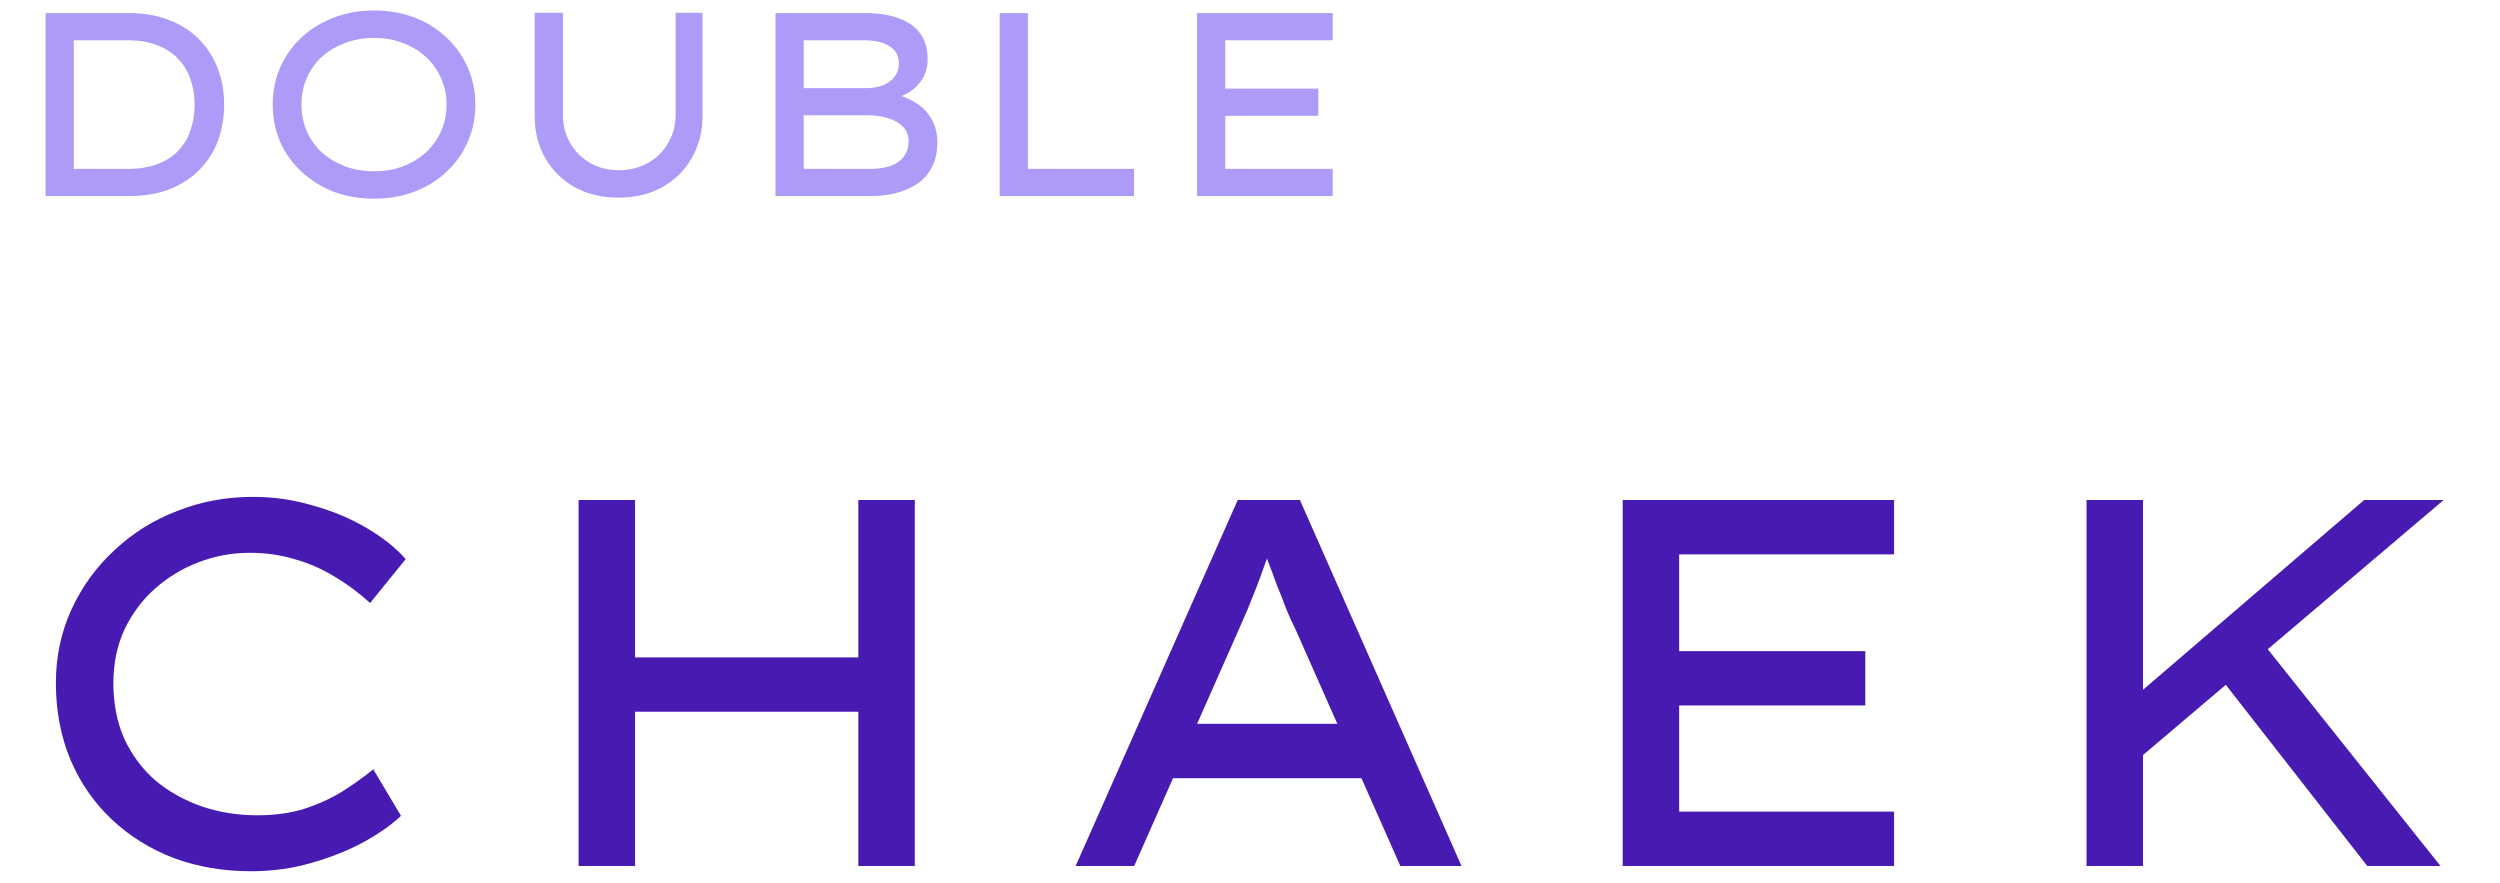
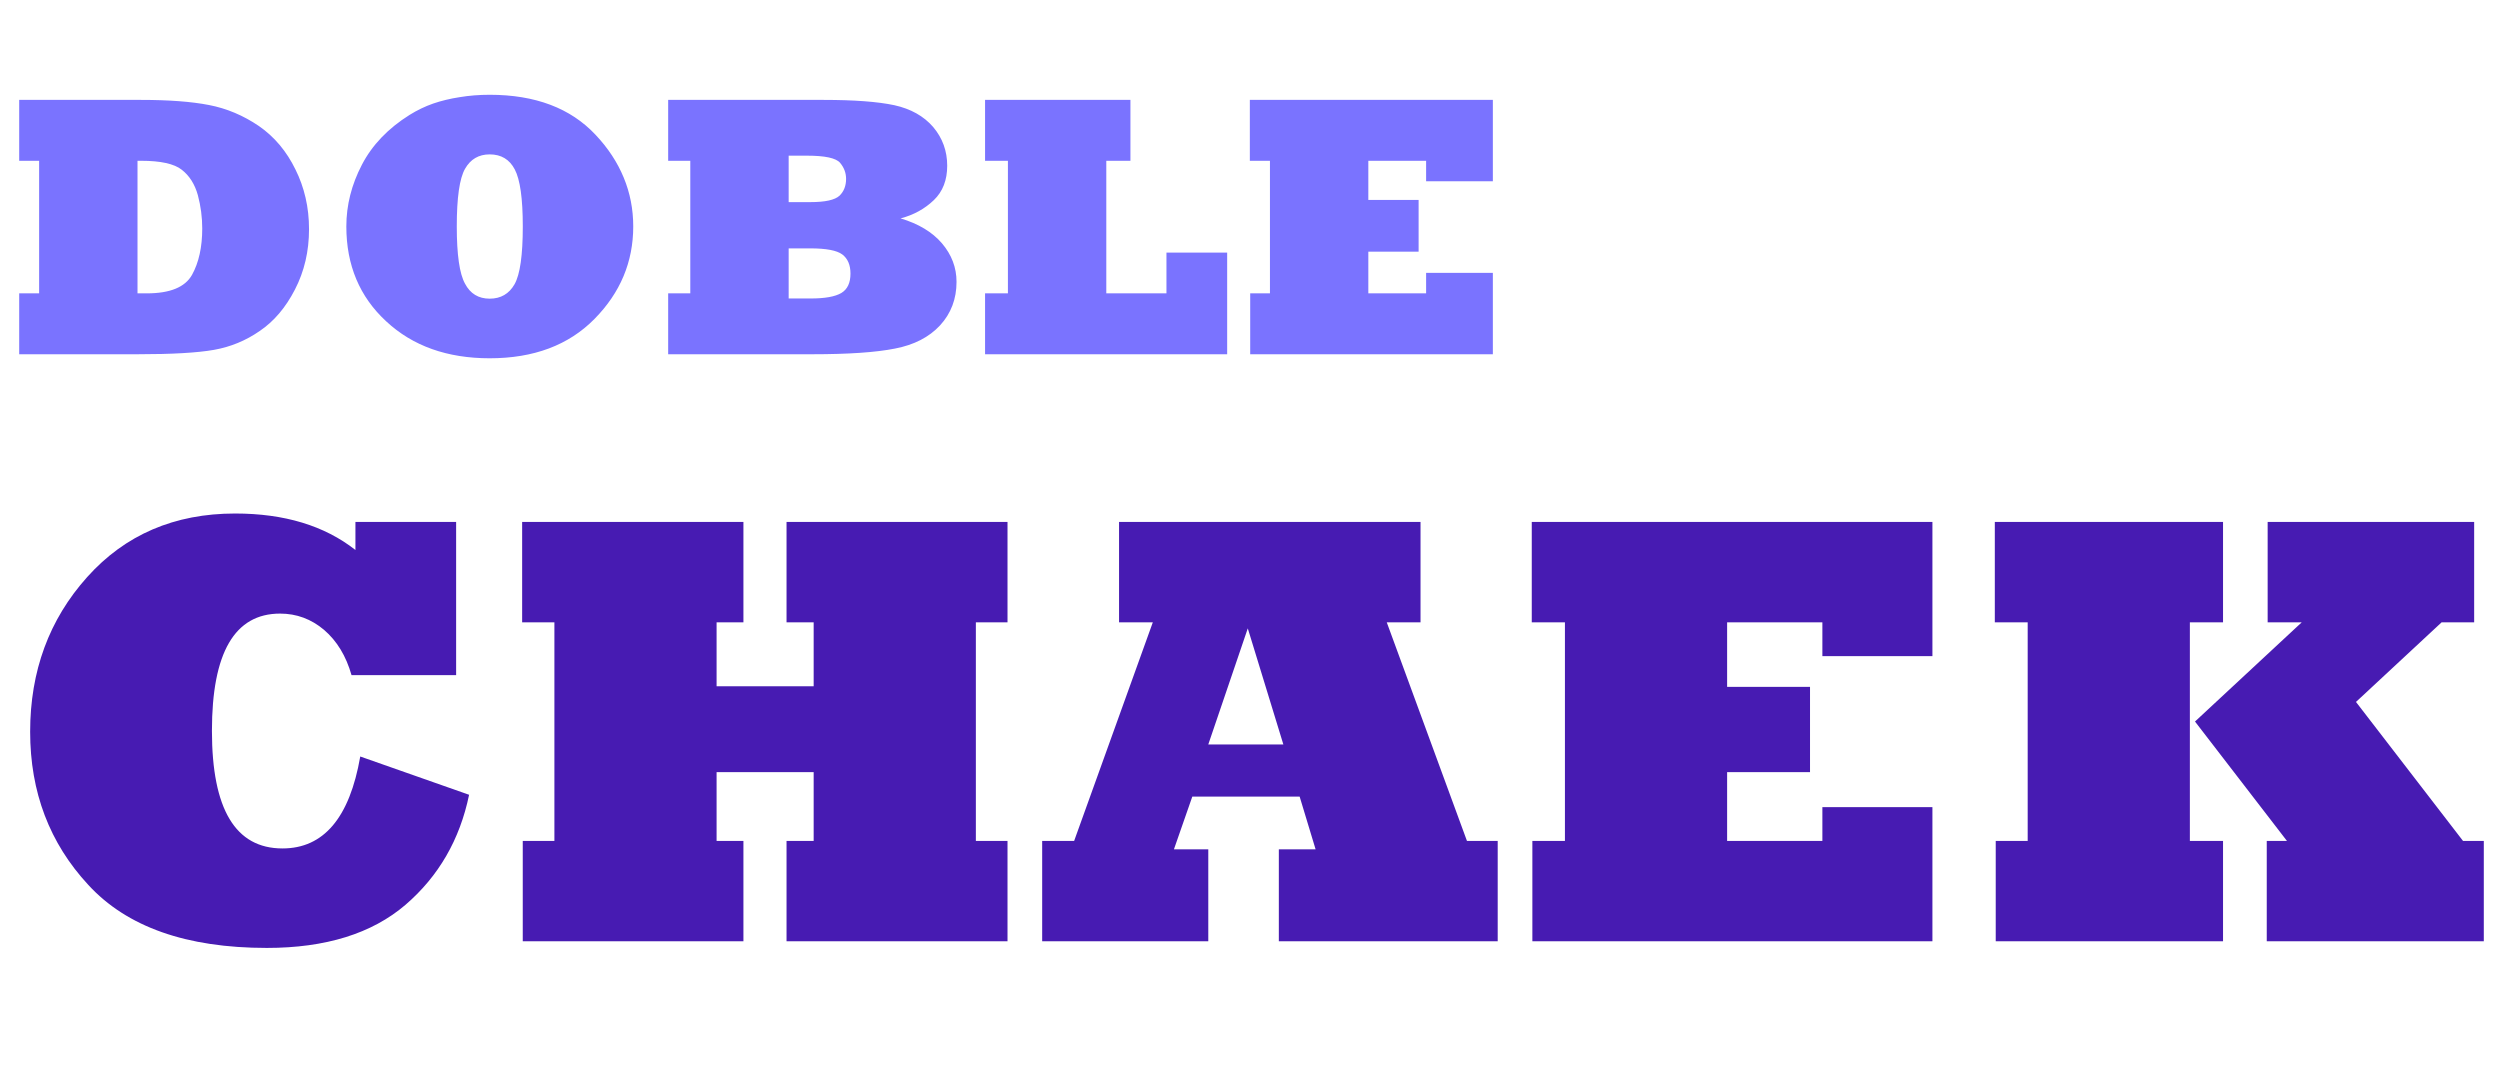
- <svg xmlns="http://www.w3.org/2000/svg" width="153" height="54" viewBox="0 0 153 54" fill="none">
-   <path d="M15.356 53.32C13.67 53.32 12.102 53.053 10.652 52.52C9.201 51.965 7.932 51.176 6.844 50.152C5.756 49.128 4.913 47.912 4.316 46.504C3.718 45.075 3.42 43.507 3.42 41.8C3.42 40.179 3.74 38.675 4.38 37.288C5.02 35.901 5.894 34.696 7.004 33.672C8.113 32.627 9.393 31.827 10.844 31.272C12.294 30.696 13.841 30.408 15.484 30.408C16.764 30.408 18.001 30.589 19.196 30.952C20.412 31.293 21.5 31.752 22.46 32.328C23.441 32.904 24.23 33.533 24.828 34.216L22.652 36.904C21.948 36.264 21.212 35.72 20.444 35.272C19.676 34.803 18.865 34.451 18.012 34.216C17.158 33.96 16.252 33.832 15.292 33.832C14.204 33.832 13.158 34.024 12.156 34.408C11.153 34.792 10.257 35.336 9.468 36.04C8.7 36.723 8.081 37.555 7.612 38.536C7.164 39.517 6.94 40.605 6.94 41.8C6.94 43.08 7.164 44.221 7.612 45.224C8.081 46.227 8.721 47.08 9.532 47.784C10.364 48.467 11.302 48.989 12.348 49.352C13.414 49.715 14.545 49.896 15.74 49.896C16.785 49.896 17.734 49.768 18.588 49.512C19.441 49.235 20.22 48.883 20.924 48.456C21.628 48.008 22.268 47.549 22.844 47.08L24.54 49.928C23.985 50.461 23.228 50.995 22.268 51.528C21.329 52.04 20.262 52.467 19.068 52.808C17.894 53.149 16.657 53.32 15.356 53.32ZM52.529 53V30.6H55.985V53H52.529ZM35.409 53V30.6H38.865V53H35.409ZM36.913 43.56L36.945 40.232H54.065V43.56H36.913ZM65.829 53L75.749 30.6H79.556L89.445 53H85.701L79.237 38.408C79.087 38.131 78.916 37.757 78.725 37.288C78.554 36.819 78.362 36.328 78.148 35.816C77.957 35.283 77.764 34.771 77.573 34.28C77.402 33.768 77.252 33.331 77.124 32.968L78.02 32.936C77.85 33.384 77.668 33.853 77.477 34.344C77.306 34.835 77.124 35.336 76.933 35.848C76.74 36.339 76.549 36.819 76.356 37.288C76.165 37.736 75.983 38.152 75.812 38.536L69.412 53H65.829ZM70.18 47.624L71.493 44.296H83.428L84.388 47.624H70.18ZM99.309 53V30.6H115.917V33.928H102.765V49.672H115.917V53H99.309ZM101.069 43.176V39.848H114.157V43.176H101.069ZM130.352 46.888L130.256 42.984L144.688 30.6H149.552L130.352 46.888ZM127.696 53V30.6H131.152V53H127.696ZM144.88 53L135.632 41.16L137.936 38.664L149.36 53H144.88Z" fill="#471BB2" />
-   <path d="M2.789 12V0.8H7.893C8.821 0.8 9.642 0.944 10.357 1.232C11.082 1.509 11.695 1.904 12.197 2.416C12.698 2.928 13.077 3.525 13.333 4.208C13.589 4.88 13.717 5.611 13.717 6.4C13.717 7.2 13.589 7.941 13.333 8.624C13.077 9.307 12.698 9.899 12.197 10.4C11.706 10.901 11.098 11.296 10.373 11.584C9.647 11.861 8.821 12 7.893 12H2.789ZM4.517 10.512L4.469 10.336H7.813C8.506 10.336 9.109 10.24 9.621 10.048C10.143 9.856 10.57 9.584 10.901 9.232C11.242 8.88 11.493 8.464 11.653 7.984C11.823 7.504 11.909 6.976 11.909 6.4C11.909 5.835 11.823 5.317 11.653 4.848C11.493 4.368 11.242 3.952 10.901 3.6C10.559 3.237 10.133 2.96 9.621 2.768C9.109 2.565 8.506 2.464 7.813 2.464H4.421L4.517 2.32V10.512ZM22.883 12.16C21.987 12.16 21.16 12.016 20.403 11.728C19.657 11.429 19 11.019 18.435 10.496C17.881 9.973 17.448 9.365 17.139 8.672C16.84 7.968 16.691 7.211 16.691 6.4C16.691 5.589 16.84 4.837 17.139 4.144C17.448 3.44 17.881 2.827 18.435 2.304C19 1.781 19.657 1.376 20.403 1.088C21.16 0.789 21.987 0.64 22.883 0.64C23.79 0.64 24.616 0.784 25.363 1.072C26.12 1.36 26.776 1.771 27.331 2.304C27.896 2.827 28.328 3.44 28.627 4.144C28.936 4.837 29.091 5.589 29.091 6.4C29.091 7.211 28.936 7.968 28.627 8.672C28.328 9.365 27.896 9.979 27.331 10.512C26.776 11.035 26.12 11.44 25.363 11.728C24.616 12.016 23.79 12.16 22.883 12.16ZM22.899 10.48C23.55 10.48 24.142 10.379 24.675 10.176C25.219 9.963 25.689 9.675 26.083 9.312C26.478 8.939 26.782 8.507 26.995 8.016C27.219 7.515 27.331 6.976 27.331 6.4C27.331 5.824 27.219 5.291 26.995 4.8C26.782 4.299 26.478 3.867 26.083 3.504C25.689 3.131 25.219 2.843 24.675 2.64C24.131 2.427 23.539 2.32 22.899 2.32C22.248 2.32 21.651 2.427 21.107 2.64C20.563 2.843 20.088 3.125 19.683 3.488C19.288 3.851 18.985 4.283 18.771 4.784C18.558 5.275 18.451 5.813 18.451 6.4C18.451 6.976 18.558 7.515 18.771 8.016C18.985 8.517 19.288 8.949 19.683 9.312C20.088 9.675 20.563 9.963 21.107 10.176C21.651 10.379 22.248 10.48 22.899 10.48ZM37.858 12.096C36.845 12.096 35.949 11.883 35.17 11.456C34.402 11.019 33.8 10.421 33.362 9.664C32.935 8.907 32.722 8.053 32.722 7.104V0.784H34.45V7.008C34.45 7.659 34.599 8.245 34.898 8.768C35.208 9.28 35.618 9.685 36.13 9.984C36.653 10.272 37.229 10.416 37.858 10.416C38.52 10.416 39.111 10.272 39.634 9.984C40.167 9.685 40.584 9.28 40.882 8.768C41.191 8.245 41.346 7.659 41.346 7.008V0.784H42.994V7.104C42.994 8.053 42.776 8.907 42.338 9.664C41.911 10.421 41.309 11.019 40.53 11.456C39.762 11.883 38.871 12.096 37.858 12.096ZM47.461 12V0.8H52.933C53.775 0.8 54.479 0.912 55.045 1.136C55.621 1.349 56.053 1.664 56.341 2.08C56.629 2.496 56.773 3.008 56.773 3.616C56.773 4.213 56.586 4.725 56.213 5.152C55.85 5.579 55.322 5.883 54.629 6.064L54.693 5.744C55.183 5.851 55.631 6.032 56.037 6.288C56.442 6.533 56.762 6.859 56.997 7.264C57.242 7.669 57.365 8.149 57.365 8.704C57.365 9.301 57.253 9.813 57.029 10.24C56.815 10.656 56.517 10.992 56.133 11.248C55.749 11.504 55.306 11.696 54.805 11.824C54.314 11.941 53.791 12 53.237 12H47.461ZM49.189 10.336H53.237C53.717 10.336 54.133 10.277 54.485 10.16C54.837 10.032 55.109 9.845 55.301 9.6C55.503 9.344 55.605 9.035 55.605 8.672C55.605 8.288 55.487 7.979 55.253 7.744C55.018 7.509 54.714 7.339 54.341 7.232C53.967 7.115 53.573 7.056 53.157 7.056H49.189V10.336ZM49.189 5.392H53.077C53.429 5.392 53.754 5.333 54.053 5.216C54.351 5.088 54.586 4.912 54.757 4.688C54.927 4.464 55.013 4.203 55.013 3.904C55.013 3.413 54.815 3.051 54.421 2.816C54.026 2.581 53.514 2.464 52.885 2.464H49.189V5.392ZM61.179 12V0.8H62.907V10.336H69.403V12H61.179ZM73.257 12V0.8H81.561V2.464H74.986V10.336H81.561V12H73.257ZM74.138 7.088V5.424H80.681V7.088H74.138Z" fill="#AE9BF8" />
+ <svg xmlns="http://www.w3.org/2000/svg" width="247" height="107" viewBox="0 0 247 107" fill="none">
+   <path d="M13.586 15.886V28.984H14.507C16.796 28.984 18.283 28.376 18.97 27.159C19.644 25.943 19.981 24.413 19.981 22.57C19.981 21.462 19.837 20.366 19.548 19.282C19.247 18.198 18.717 17.361 17.958 16.771C17.211 16.181 15.874 15.886 13.947 15.886H13.586ZM13.586 35H1.897V28.984H3.866V15.886H1.897V9.87H13.929C16.675 9.87 18.916 10.038 20.65 10.376C22.396 10.713 24.04 11.405 25.582 12.453C27.112 13.513 28.316 14.946 29.195 16.753C29.629 17.62 29.96 18.547 30.189 19.535C30.418 20.523 30.532 21.559 30.532 22.643C30.532 24.823 30.069 26.81 29.141 28.605C28.226 30.387 27.064 31.754 25.654 32.706C24.281 33.657 22.776 34.277 21.138 34.566C19.512 34.855 16.994 35 13.586 35ZM45.13 22.372C45.13 25.166 45.401 27.051 45.943 28.026C46.461 29.014 47.274 29.508 48.382 29.508C49.478 29.508 50.297 29.032 50.839 28.081C51.381 27.117 51.652 25.214 51.652 22.372C51.652 19.613 51.387 17.735 50.857 16.735C50.339 15.747 49.514 15.253 48.382 15.253C47.298 15.253 46.485 15.729 45.943 16.681C45.401 17.632 45.13 19.529 45.13 22.372ZM34.218 22.372C34.218 20.276 34.73 18.246 35.753 16.283C36.765 14.332 38.337 12.688 40.469 11.351C41.227 10.881 42.004 10.508 42.799 10.231C43.606 9.954 44.48 9.743 45.419 9.599C46.358 9.442 47.346 9.364 48.382 9.364C52.886 9.364 56.373 10.683 58.842 13.32C60.071 14.621 60.998 16.03 61.624 17.548C62.251 19.065 62.564 20.673 62.564 22.372C62.564 25.877 61.287 28.924 58.734 31.513C56.181 34.103 52.73 35.398 48.382 35.398C44.178 35.398 40.77 34.181 38.156 31.748C35.531 29.327 34.218 26.202 34.218 22.372ZM77.92 24.54V29.49H80.106C81.504 29.49 82.509 29.309 83.124 28.948C83.726 28.586 84.027 27.948 84.027 27.033C84.027 26.178 83.756 25.545 83.214 25.136C82.672 24.738 81.624 24.54 80.07 24.54H77.92ZM77.92 15.38V19.969H80.07C81.528 19.969 82.485 19.758 82.943 19.336C83.376 18.915 83.593 18.361 83.593 17.674C83.593 17.084 83.394 16.554 82.997 16.084C82.6 15.615 81.51 15.38 79.727 15.38H77.92ZM80.233 35H66.015V28.984H68.201V15.886H66.015V9.87H81.371C84.382 9.87 86.713 10.044 88.363 10.394C89.989 10.755 91.266 11.472 92.193 12.543C93.12 13.639 93.584 14.916 93.584 16.373C93.584 17.795 93.144 18.927 92.265 19.77C91.362 20.637 90.266 21.239 88.977 21.577C90.748 22.107 92.109 22.926 93.06 24.034C94.024 25.166 94.505 26.436 94.505 27.846C94.505 29.532 93.963 30.965 92.879 32.145C91.795 33.314 90.308 34.079 88.417 34.44C86.55 34.813 83.822 35 80.233 35ZM121.244 35H97.324V28.984H99.582V15.886H97.324V9.87H111.687V15.886H109.302V28.984H115.246V24.955H121.244V35ZM147.494 35H123.52V28.984H125.471V15.886H123.484V9.87H147.494V17.909H140.9V15.886H135.191V19.752H140.159V24.865H135.191V28.984H140.9V26.96H147.494V35Z" fill="#7A73FF" />
+   <path d="M35.593 74.742L46.346 78.524C45.432 82.953 43.337 86.576 40.061 89.396C36.745 92.236 32.178 93.655 26.36 93.655C18.417 93.655 12.54 91.58 8.727 87.43C4.895 83.3 2.979 78.256 2.979 72.299C2.979 66.303 4.855 61.209 8.608 57.02C12.361 52.83 17.236 50.735 23.232 50.735C28.097 50.735 32.059 51.936 35.117 54.339V51.569H45.065V66.7H34.73C34.193 64.813 33.29 63.324 32.019 62.232C30.748 61.16 29.299 60.623 27.67 60.623C23.183 60.623 20.939 64.486 20.939 72.21C20.939 79.954 23.262 83.826 27.909 83.826C31.979 83.826 34.541 80.798 35.593 74.742ZM73.45 93H51.648V83.082H54.775V61.487H51.588V51.569H73.45V61.487H70.799V67.802H80.39V61.487H77.71V51.569H99.542V61.487H96.415V83.082H99.542V93H77.71V83.082H80.39V76.29H70.799V83.082H73.45V93ZM123.281 62.083L119.379 73.55H126.795L123.281 62.083ZM119.379 93H102.967V83.082H106.125L113.898 61.487H110.562V51.569H140.348V61.487H137.012L144.935 83.082H147.973V93H126.349V83.915H129.982L128.404 78.703H117.8L115.983 83.915H119.379V93ZM190.923 93H151.398V83.082H154.615V61.487H151.338V51.569H190.923V64.823H180.051V61.487H170.639V67.861H178.83V76.29H170.639V83.082H180.051V79.746H190.923V93ZM245.4 93H223.955V83.082H225.95L216.866 71.287L227.41 61.487H224.044V51.569H244.447V61.487H241.23L232.771 69.351L243.345 83.082H245.4V93ZM219.636 93H197.178V83.082H200.335V61.487H197.088V51.569H219.636V61.487H216.359V83.082H219.636V93Z" fill="#471BB2" />
</svg>
